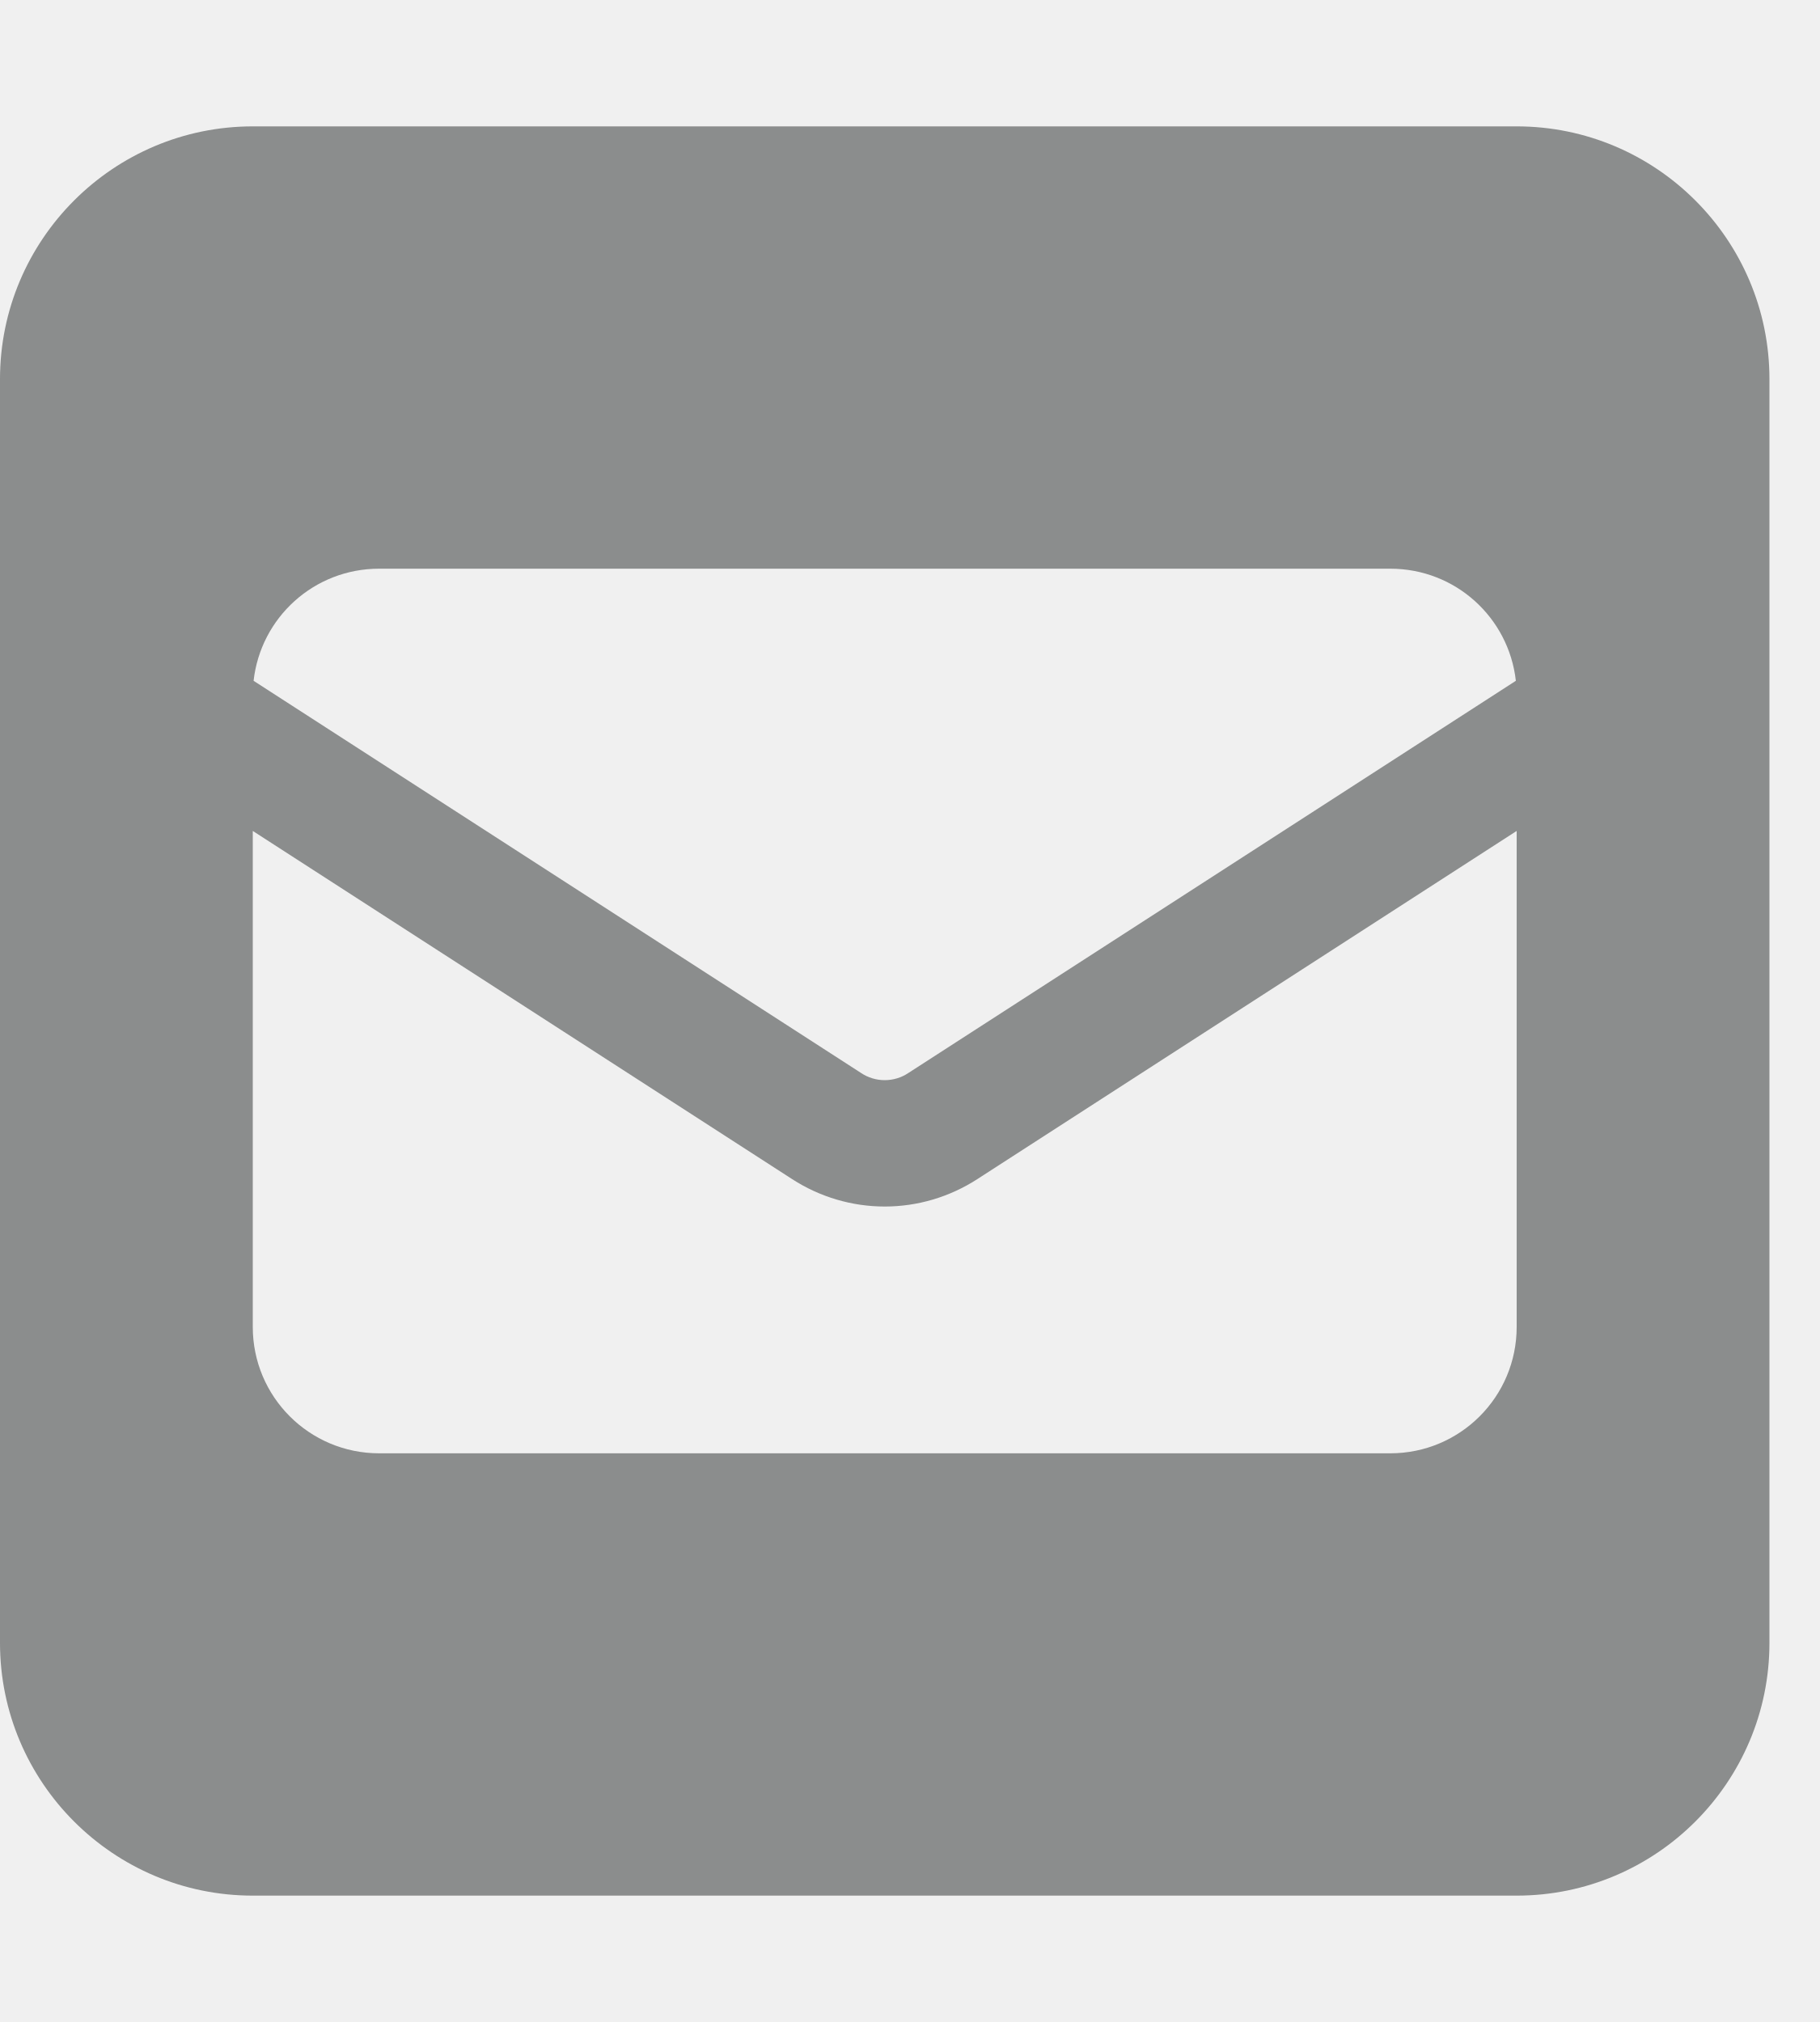
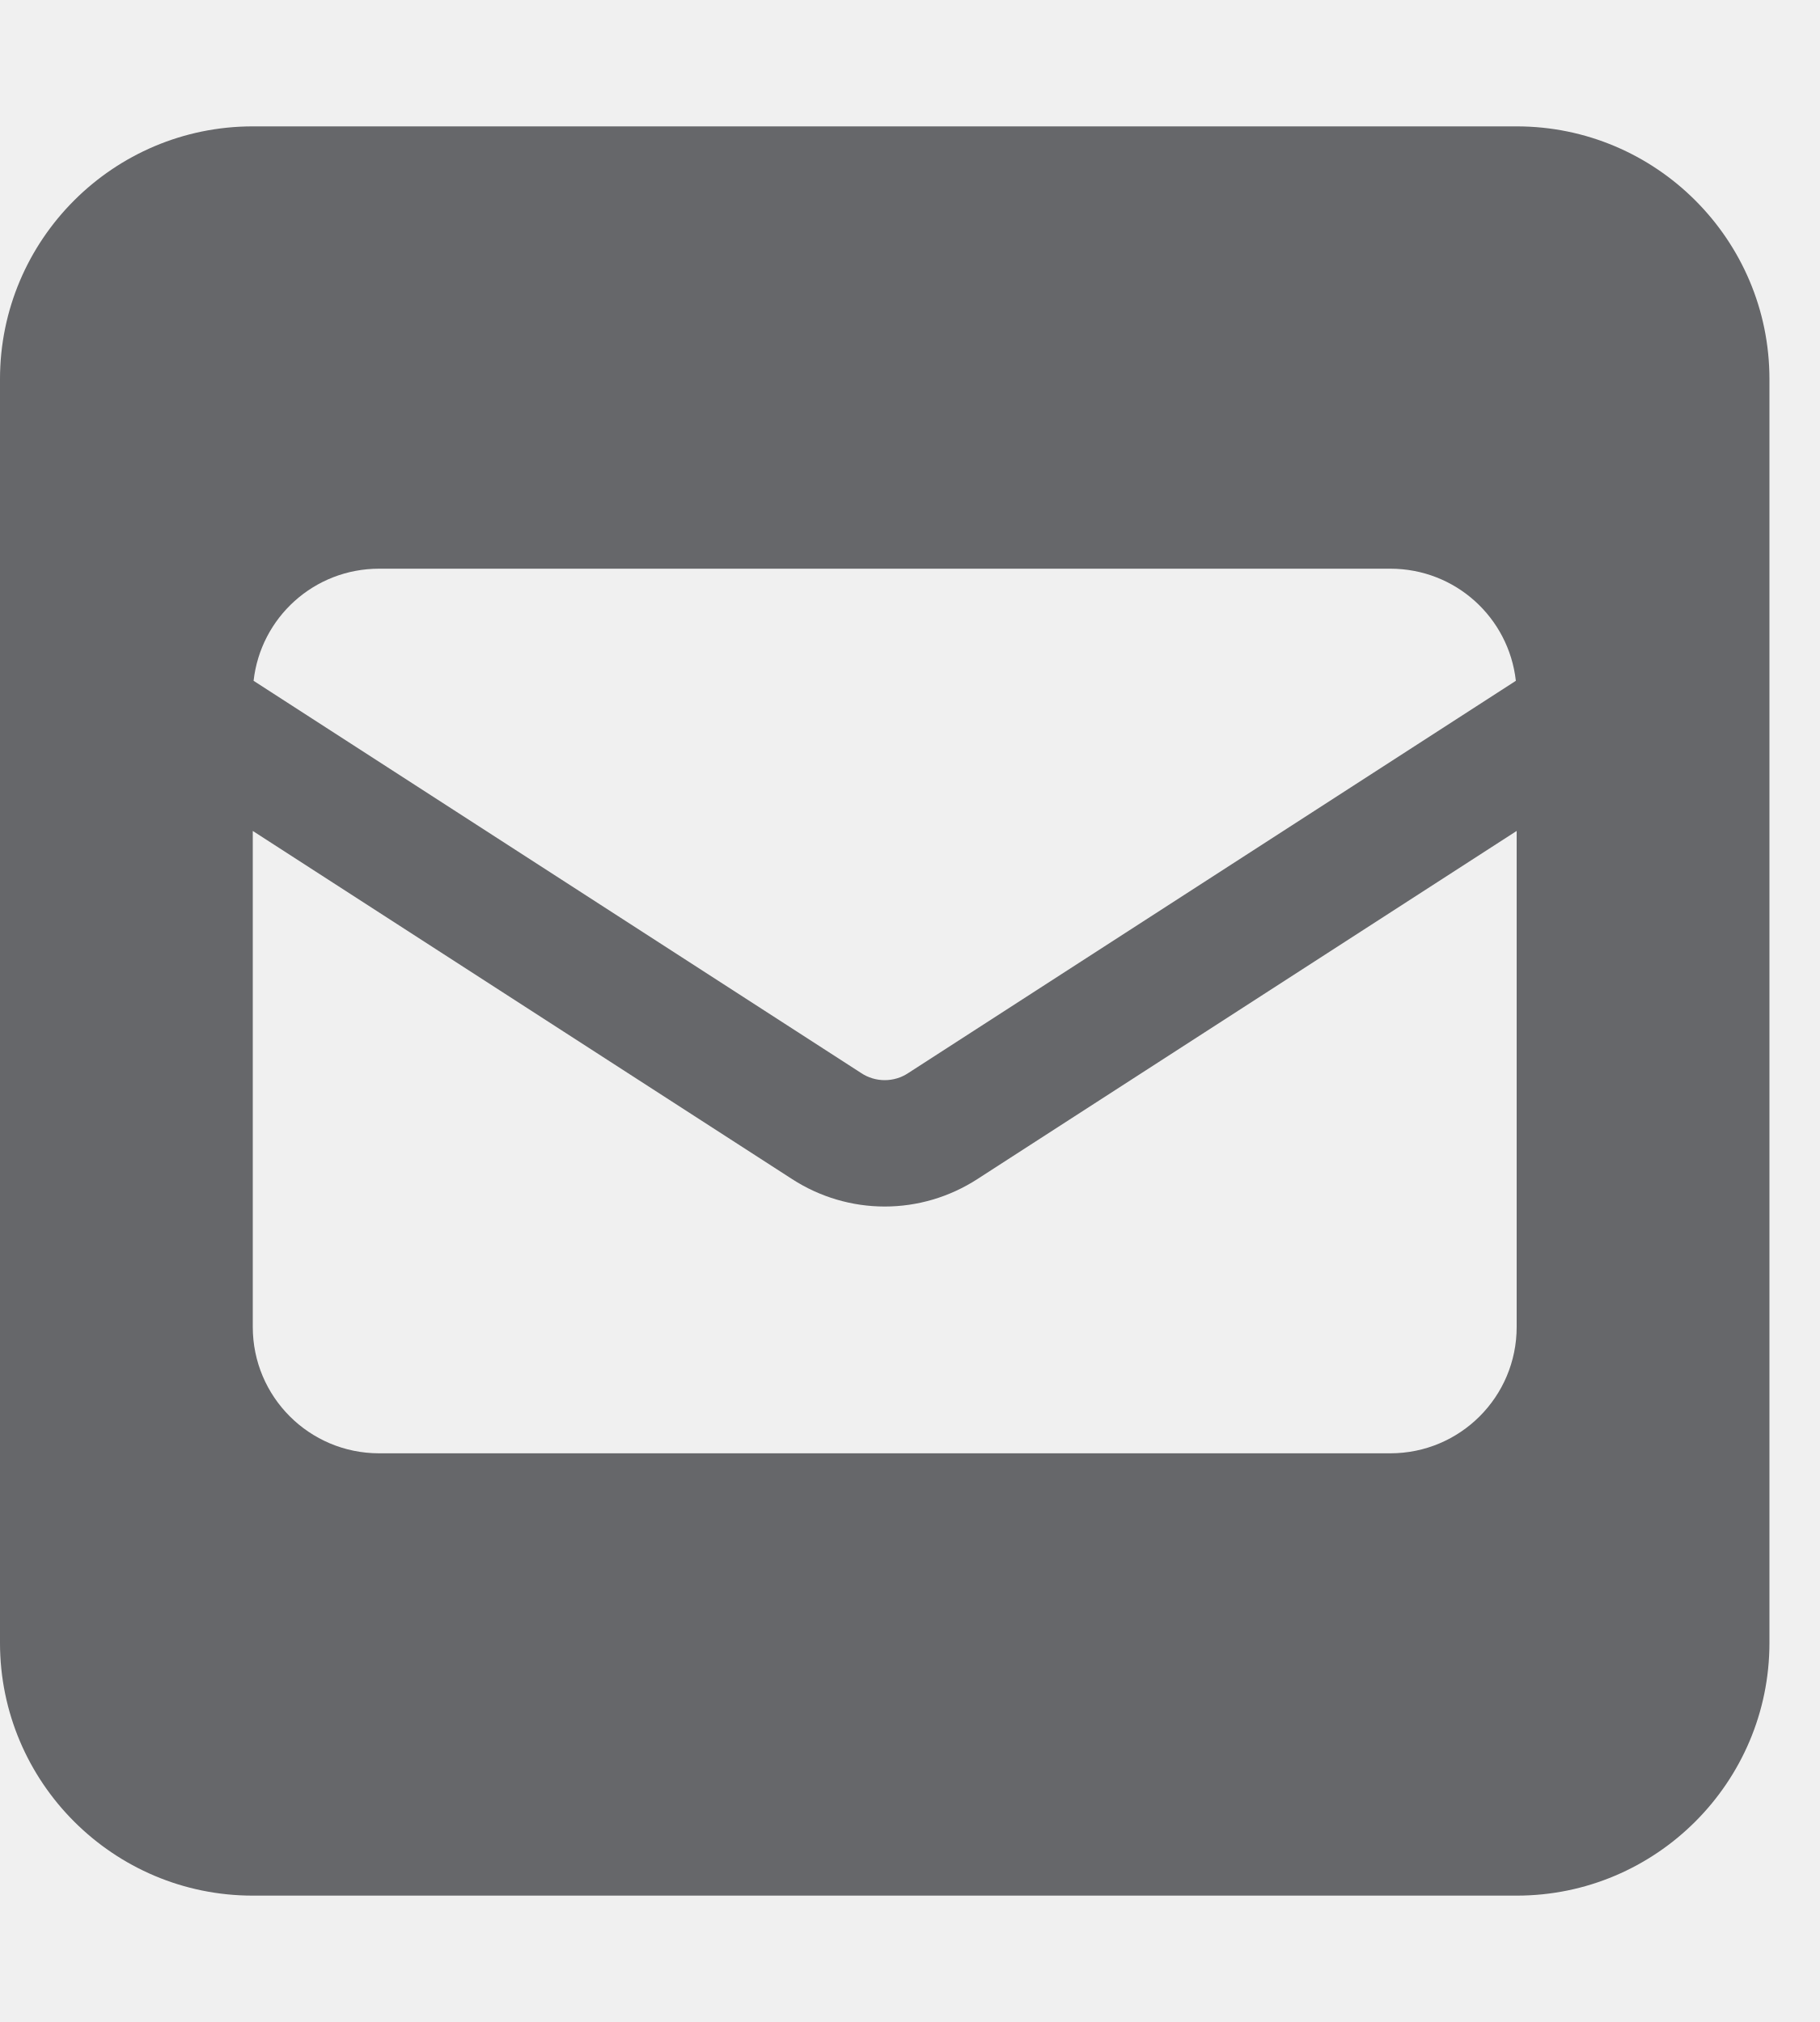
<svg xmlns="http://www.w3.org/2000/svg" width="18" height="20" viewBox="0 0 18 20" fill="none">
  <g clip-path="url(#clip0_1_3)">
-     <path d="M2.5 1.25C1.121 1.25 0 2.371 0 3.75V16.25C0 17.629 1.121 18.75 2.5 18.75H15C16.379 18.75 17.5 17.629 17.5 16.25V3.75C17.5 2.371 16.379 1.25 15 1.25H2.5ZM8.516 10.613L2.508 6.734C2.578 6.109 3.105 5.625 3.75 5.625H13.75C14.395 5.625 14.922 6.109 14.992 6.734L8.984 10.613C8.914 10.66 8.832 10.684 8.75 10.684C8.668 10.684 8.586 10.66 8.516 10.613ZM9.664 11.664L15 8.219V13.125C15 13.816 14.441 14.375 13.75 14.375H3.75C3.059 14.375 2.5 13.816 2.5 13.125V8.219L7.836 11.664C8.109 11.84 8.426 11.934 8.75 11.934C9.074 11.934 9.391 11.84 9.664 11.664V11.664Z" fill="#8B8D8D" />
+     <path d="M2.5 1.25C1.121 1.25 0 2.371 0 3.75V16.25C0 17.629 1.121 18.75 2.5 18.75H15C16.379 18.75 17.5 17.629 17.5 16.25V3.75C17.5 2.371 16.379 1.25 15 1.25H2.5ZM8.516 10.613L2.508 6.734C2.578 6.109 3.105 5.625 3.75 5.625H13.75C14.395 5.625 14.922 6.109 14.992 6.734L8.984 10.613C8.914 10.66 8.832 10.684 8.75 10.684C8.668 10.684 8.586 10.66 8.516 10.613ZM9.664 11.664L15 8.219V13.125C15 13.816 14.441 14.375 13.75 14.375H3.75C3.059 14.375 2.5 13.816 2.5 13.125V8.219L7.836 11.664C8.109 11.84 8.426 11.934 8.75 11.934C9.074 11.934 9.391 11.84 9.664 11.664V11.664Z" fill="#66676a" />
  </g>
  <defs>
    <clipPath id="clip0_1_3">
      <rect width="17.5" height="20" fill="white" />
    </clipPath>
  </defs>
</svg>
